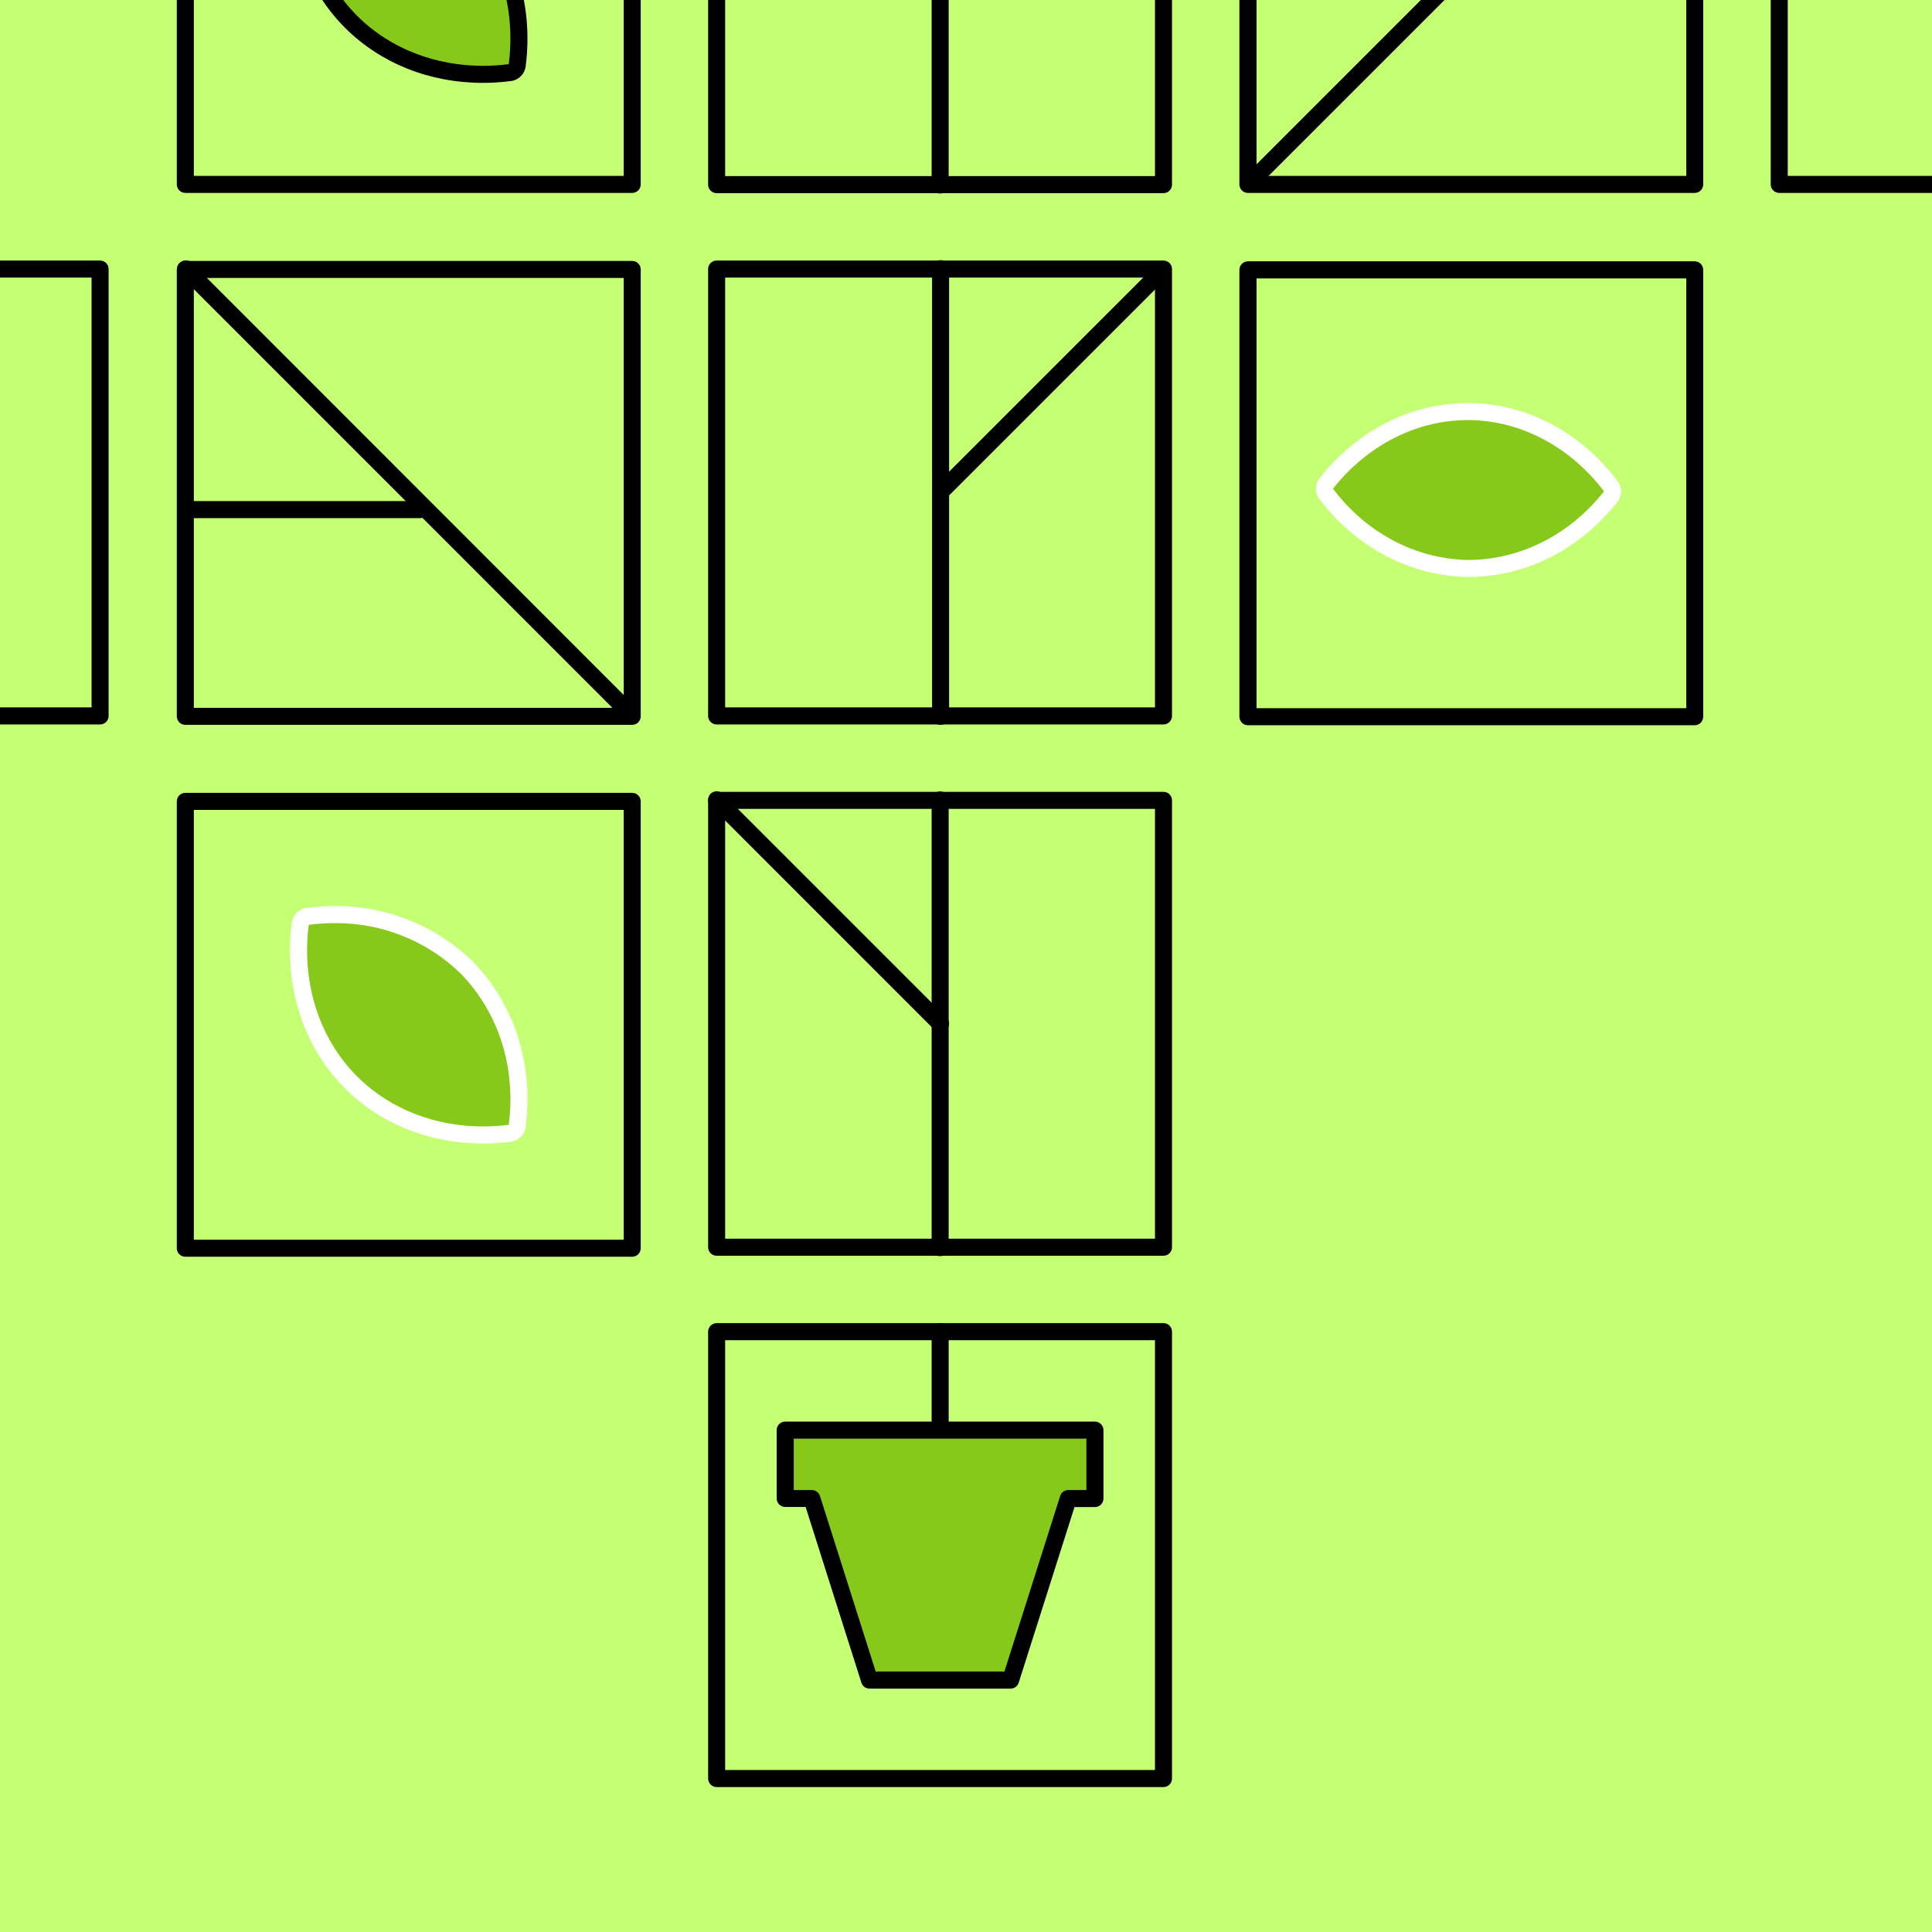
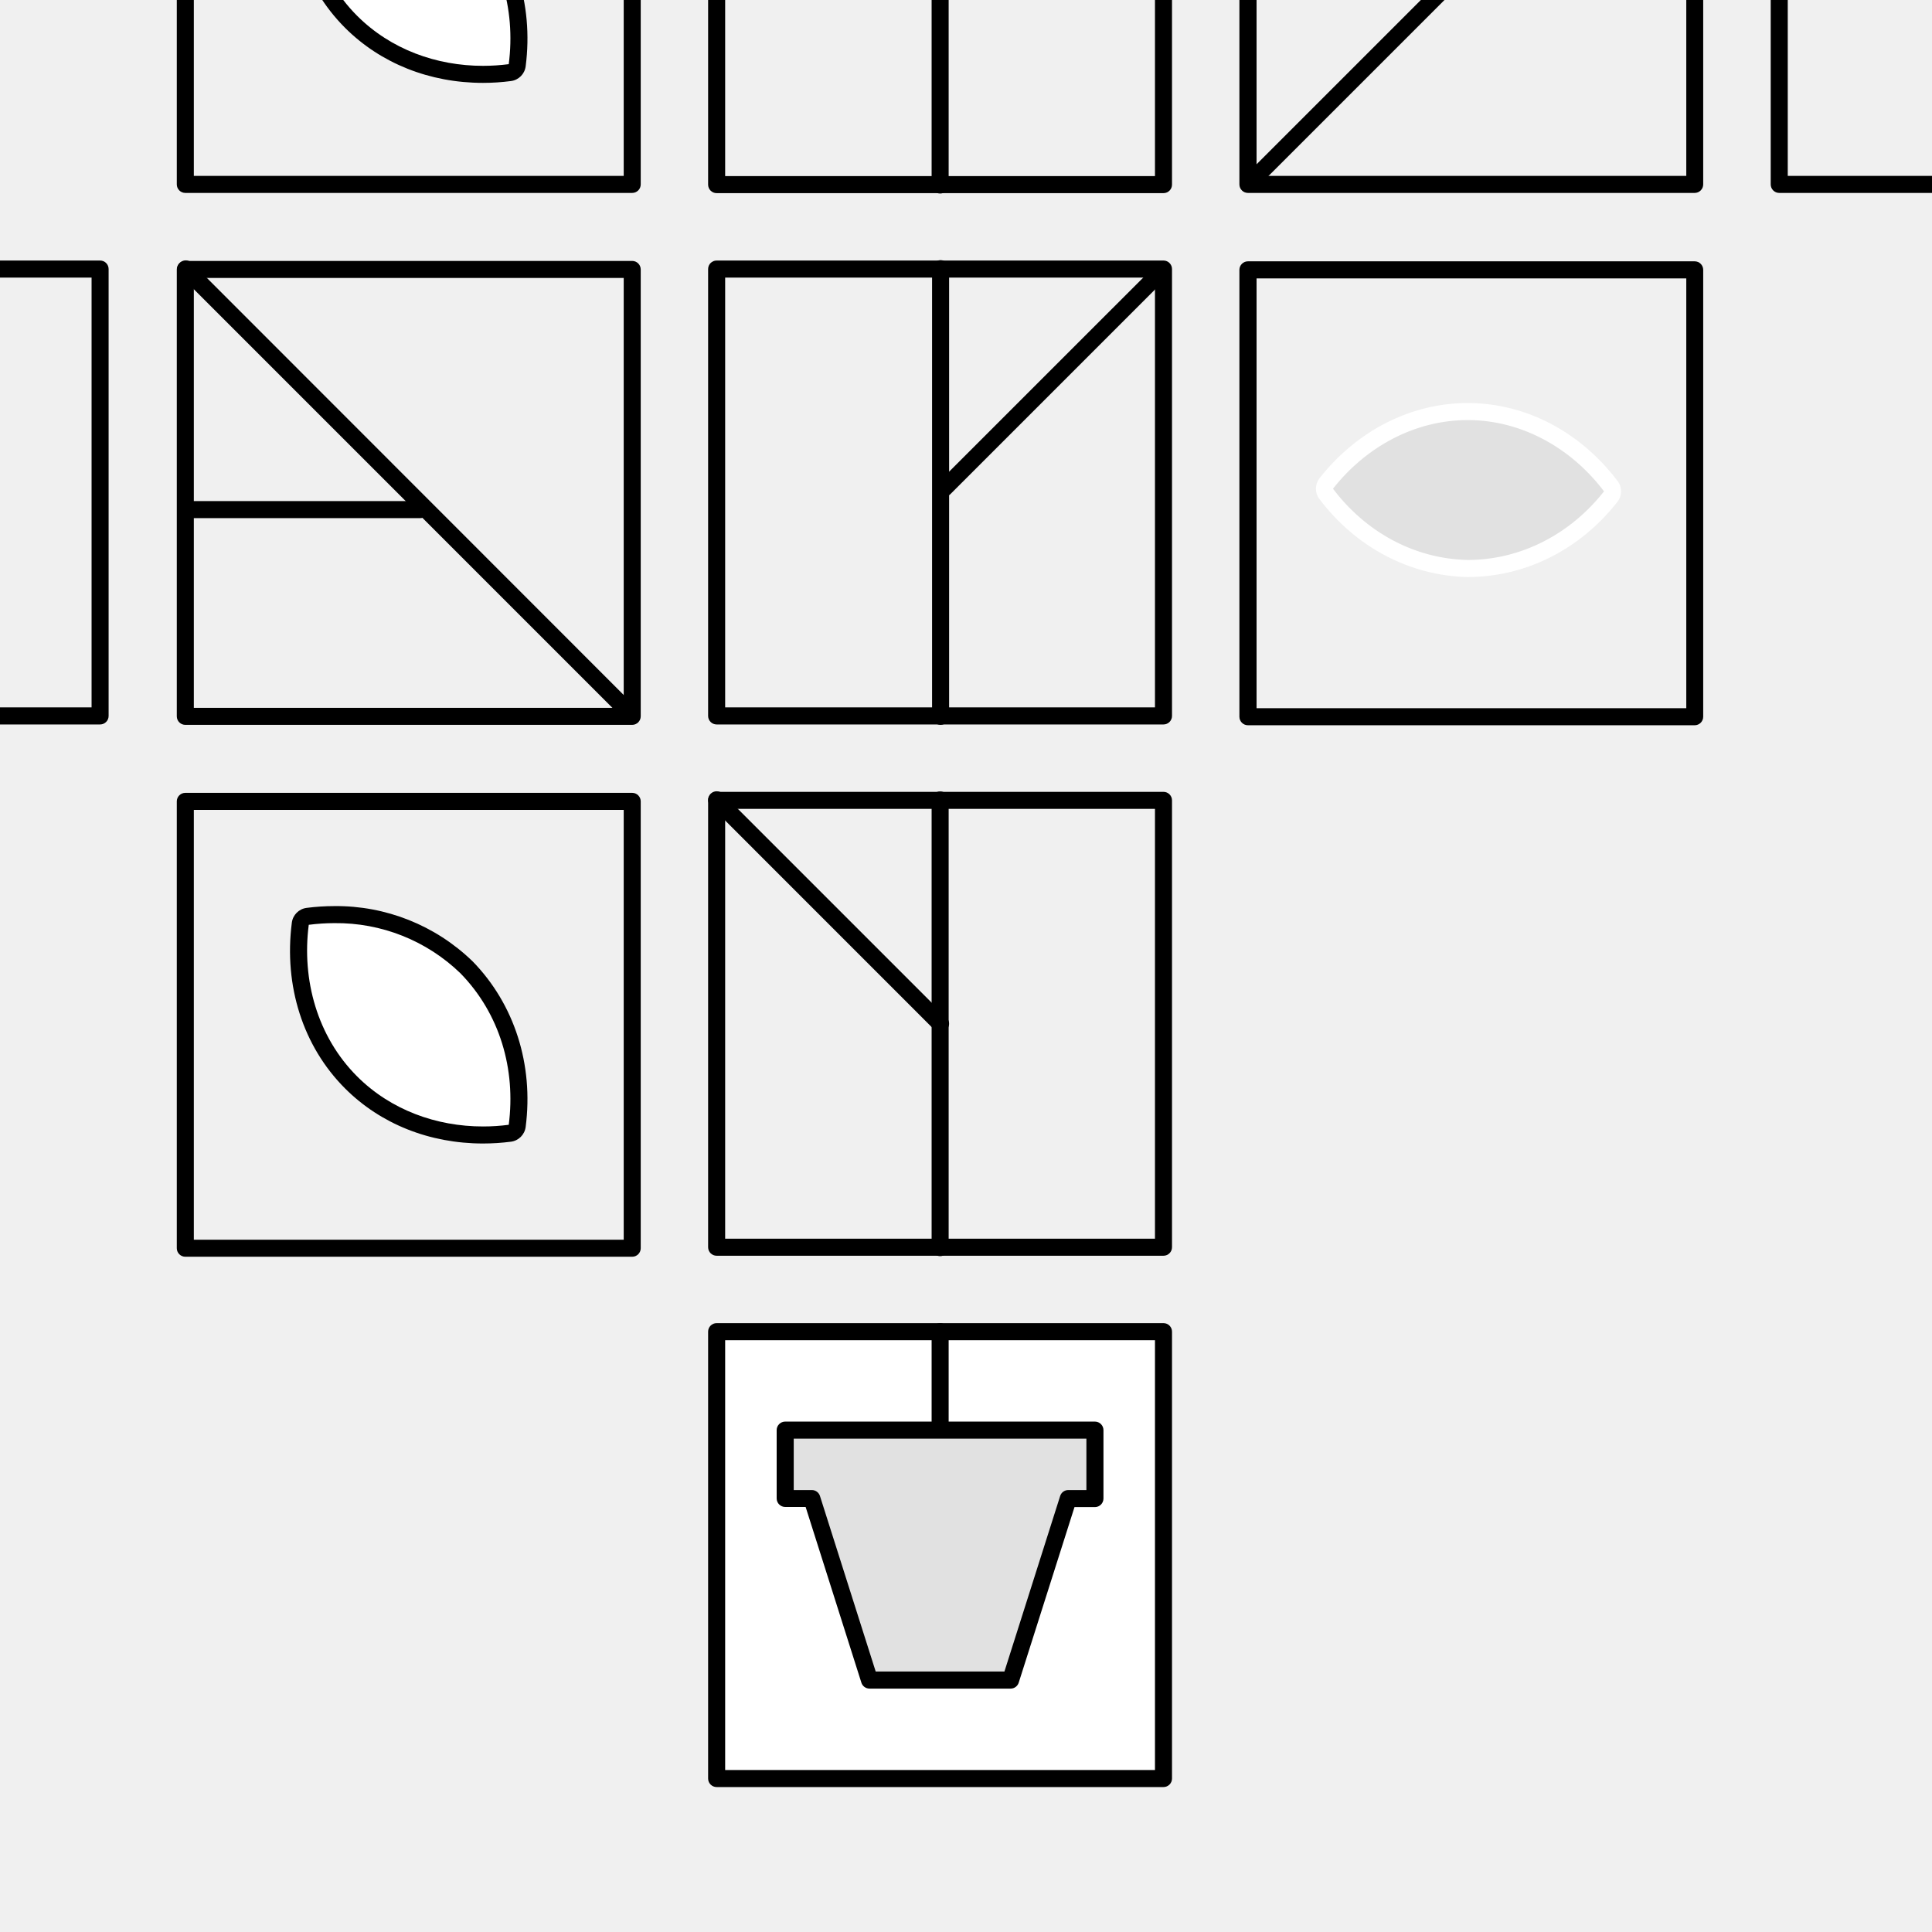
<svg xmlns="http://www.w3.org/2000/svg" id="Layer_1" data-name="Layer 1" viewBox="0 0 635 635">
  <defs>
-     <style>.cls-1{fill:none;}.cls-2{fill:#c5ff73;}.cls-3{clip-path:url(#clip-path);}.cls-4{fill:#86c91a;}.cls-5{fill:#fff;}.cls-6{clip-path:url(#clip-path-2);}</style>
+     <style>.cls-1{fill:none;}.cls-2{clip-path:url(#clip-path);}.cls-3{clip-path:url(#clip-path-2);}.cls-4{fill:#fff;}.cls-5{fill:#e1e1e1;}</style>
    <clipPath id="clip-path">
-       <path class="cls-1" d="M619.63,634.37,0,635.18V0H635V619A15.37,15.37,0,0,1,619.63,634.37Z" />
+       <path class="cls-1" d="M1264.63,634.37,645,635.18V0h635V619A15.37,15.37,0,0,1,1264.63,634.37Z" />
    </clipPath>
    <clipPath id="clip-path-2">
-       <path class="cls-1" d="M-25.37,634.37l-619.63.81V18c0-9.27,8.14-18,17.41-18H-10V619A15.37,15.37,0,0,1-25.37,634.37Z" />
+       <path class="cls-1" d="M619.63,634.37,0,635.18V18C0,8.7,8.14,0,17.41,0H635V619A15.37,15.37,0,0,1,619.63,634.37Z" />
    </clipPath>
  </defs>
-   <rect class="cls-2" width="635.18" height="635.18" />
+   <g class="cls-2">
+     <path d="M677.9,238.11H531a2.8,2.8,0,0,1-2.8-2.8V88.43a2.8,2.8,0,0,1,2.8-2.8H677.9a2.8,2.8,0,0,1,2.8,2.8V235.31A2.8,2.8,0,0,1,677.9,238.11ZM533.83,232.5H675.1V91.23H533.83Z" />
+   </g>
  <g class="cls-3">
-     <rect class="cls-2" x="235.54" y="437.68" width="146.88" height="146.88" />
+     <rect class="cls-4" x="235.54" y="437.68" width="146.88" height="146.88" />
    <path d="M382.41,587.36H235.54a2.8,2.8,0,0,1-2.8-2.8V437.68a2.8,2.8,0,0,1,2.8-2.8H382.41a2.8,2.8,0,0,1,2.8,2.8V584.56A2.8,2.8,0,0,1,382.41,587.36Zm-144.07-5.6H379.61V440.48H238.34Z" />
    <path d="M310.39,163.25a2.76,2.76,0,0,1-1.95-4.71l71.27-71.26a2.75,2.75,0,0,1,3.9,3.89l-71.27,71.27A2.74,2.74,0,0,1,310.39,163.25Z" />
    <path d="M411.82,61.81a2.75,2.75,0,0,1-1.94-4.69l70.84-70.84a2.75,2.75,0,0,1,3.88,0,2.76,2.76,0,0,1,0,3.89L413.76,61A2.75,2.75,0,0,1,411.82,61.81Z" />
    <path d="M309.15,238.24a2.8,2.8,0,0,1-2.8-2.8V88.3a2.8,2.8,0,1,1,5.6,0V235.44A2.81,2.81,0,0,1,309.15,238.24Z" />
    <path d="M309.11,339.3a2.77,2.77,0,0,1-2-.83L233.56,264.9a2.8,2.8,0,1,1,4-4l73.57,73.57a2.81,2.81,0,0,1-2,4.79Z" />
    <path d="M206.3,236.49a2.8,2.8,0,0,1-2-.82L59.06,90.41a2.8,2.8,0,0,1,4-4L208.28,231.71a2.81,2.81,0,0,1,0,4A2.84,2.84,0,0,1,206.3,236.49Z" />
    <path d="M309,412.87a2.81,2.81,0,0,1-2.8-2.81V262.92a2.8,2.8,0,1,1,5.6,0V410.06A2.8,2.8,0,0,1,309,412.87Z" />
    <path d="M309,63.61a2.8,2.8,0,0,1-2.8-2.8V-86.33a2.8,2.8,0,0,1,2.8-2.8,2.8,2.8,0,0,1,2.8,2.8V60.81A2.8,2.8,0,0,1,309,63.61Z" />
    <path d="M309,472.85a2.81,2.81,0,0,1-2.8-2.8V437.68a2.8,2.8,0,1,1,5.6,0v32.37A2.8,2.8,0,0,1,309,472.85Z" />
-     <polygon class="cls-4" points="308.98 470.05 258.07 470.05 258.07 492.54 266.83 492.54 285.77 552.2 308.98 552.2 332.18 552.2 351.12 492.54 359.88 492.54 359.88 470.05 308.98 470.05" />
+     <polygon class="cls-5" points="308.98 470.05 258.07 470.05 258.07 492.54 266.83 492.54 285.77 552.2 308.98 552.2 332.18 552.2 351.12 492.54 359.88 492.54 359.88 470.05 308.98 470.05" />
    <path d="M332.18,555H285.77a2.8,2.8,0,0,1-2.67-2l-18.31-57.7h-6.72a2.81,2.81,0,0,1-2.8-2.8V470.05a2.81,2.81,0,0,1,2.8-2.81H359.88a2.81,2.81,0,0,1,2.8,2.81v22.49a2.81,2.81,0,0,1-2.8,2.8h-6.72L334.84,553A2.78,2.78,0,0,1,332.18,555Zm-44.36-5.61h42.31l18.32-57.7a2.79,2.79,0,0,1,2.67-1.95h5.95V472.85H260.88v16.89h5.95a2.8,2.8,0,0,1,2.67,1.95Z" />
    <path d="M207.79,413.06H60.91a2.8,2.8,0,0,1-2.8-2.8V263.39a2.8,2.8,0,0,1,2.8-2.8H207.79a2.8,2.8,0,0,1,2.8,2.8V410.26A2.8,2.8,0,0,1,207.79,413.06Zm-144.08-5.6H205V266.19H63.71Z" />
    <path d="M557,63.41H410.16a2.8,2.8,0,0,1-2.8-2.8V-86.26a2.8,2.8,0,0,1,2.8-2.8H557a2.8,2.8,0,0,1,2.8,2.8V60.61A2.8,2.8,0,0,1,557,63.41ZM413,57.81H554.24V-83.46H413Z" />
    <path d="M731.67,63.41H584.79a2.8,2.8,0,0,1-2.8-2.8V-86.26a2.8,2.8,0,0,1,2.8-2.8H731.67a2.8,2.8,0,0,1,2.8,2.8V60.61A2.8,2.8,0,0,1,731.67,63.41Zm-144.08-5.6H728.86V-83.46H587.59Z" />
    <path d="M557,238.37H410.16a2.8,2.8,0,0,1-2.8-2.8V88.7a2.81,2.81,0,0,1,2.8-2.81H557a2.8,2.8,0,0,1,2.8,2.81V235.57A2.8,2.8,0,0,1,557,238.37ZM413,232.77H554.24V91.5H413Z" />
    <path d="M207.79,238.24H60.91a2.8,2.8,0,0,1-2.8-2.8V88.56a2.8,2.8,0,0,1,2.8-2.8H207.79a2.81,2.81,0,0,1,2.8,2.8V235.44A2.81,2.81,0,0,1,207.79,238.24Zm-144.08-5.6H205V91.36H63.71Z" />
    <path d="M207.79,63.41H60.91a2.8,2.8,0,0,1-2.8-2.8V-86.26a2.8,2.8,0,0,1,2.8-2.8H207.79a2.8,2.8,0,0,1,2.8,2.8V60.61A2.8,2.8,0,0,1,207.79,63.41ZM63.71,57.81H205V-83.46H63.71Z" />
    <path d="M382.41,63.48H235.54a2.8,2.8,0,0,1-2.8-2.8V-86.2a2.8,2.8,0,0,1,2.8-2.8H382.41a2.8,2.8,0,0,1,2.8,2.8V60.68A2.8,2.8,0,0,1,382.41,63.48Zm-144.07-5.6H379.61V-83.4H238.34Z" />
    <path d="M382.41,412.73H235.54a2.8,2.8,0,0,1-2.8-2.8V263.06a2.8,2.8,0,0,1,2.8-2.8H382.41a2.8,2.8,0,0,1,2.8,2.8V409.93A2.8,2.8,0,0,1,382.41,412.73Zm-144.07-5.6H379.61V265.86H238.34Z" />
    <path d="M382.41,238.11H235.54a2.8,2.8,0,0,1-2.8-2.8V88.43a2.8,2.8,0,0,1,2.8-2.8H382.41a2.8,2.8,0,0,1,2.8,2.8V235.31A2.8,2.8,0,0,1,382.41,238.11ZM238.34,232.5H379.61V91.23H238.34Z" />
    <path d="M32.9,238.11H-114a2.8,2.8,0,0,1-2.8-2.8V88.43a2.8,2.8,0,0,1,2.8-2.8H32.9a2.8,2.8,0,0,1,2.8,2.8V235.31A2.8,2.8,0,0,1,32.9,238.11Zm-144.07-5.61H30.1V91.23H-111.17Z" />
    <path class="cls-4" d="M158.76,373c-16.82,0-32.22-6.13-43.36-17.27-13.19-13.19-19.27-32.21-16.7-52.17a2.81,2.81,0,0,1,2.42-2.42,68.2,68.2,0,0,1,8.77-.57,61.54,61.54,0,0,1,43.38,17.26c13.19,13.5,19.27,32.5,16.72,52.18a2.8,2.8,0,0,1-2.42,2.42A68.58,68.58,0,0,1,158.76,373Z" />
-     <path class="cls-5" d="M109.9,303.41a58.66,58.66,0,0,1,41.41,16.46c13,13.29,18.27,31.59,15.9,49.82a64.8,64.8,0,0,1-8.45.55c-15.31,0-30.32-5.4-41.38-16.45-13.09-13.09-18.24-31.74-15.9-49.83a66.25,66.25,0,0,1,8.42-.55m0-5.6v0h0a72,72,0,0,0-9.14.59,5.62,5.62,0,0,0-4.84,4.84c-2.68,20.83,3.69,40.7,17.5,54.51,11.67,11.67,27.77,18.09,45.34,18.09a72.39,72.39,0,0,0,9.17-.59,5.61,5.61,0,0,0,4.84-4.84c2.66-20.53-3.7-40.38-17.45-54.46l-.1-.09a64.31,64.31,0,0,0-45.32-18.05Z" />
+     <path d="M109.9,303.41a58.66,58.66,0,0,1,41.41,16.46c13,13.29,18.27,31.59,15.9,49.82a64.8,64.8,0,0,1-8.45.55c-15.31,0-30.32-5.4-41.38-16.45-13.09-13.09-18.24-31.74-15.9-49.83a66.25,66.25,0,0,1,8.42-.55m0-5.6v0h0a72,72,0,0,0-9.14.59,5.62,5.62,0,0,0-4.84,4.84c-2.68,20.83,3.69,40.7,17.5,54.51,11.67,11.67,27.77,18.09,45.34,18.09a72.39,72.39,0,0,0,9.17-.59,5.61,5.61,0,0,0,4.84-4.84c2.66-20.53-3.7-40.38-17.45-54.46l-.1-.09a64.31,64.31,0,0,0-45.32-18.05Z" />
    <path class="cls-4" d="M158.76,24.44c-16.82,0-32.22-6.14-43.36-17.27C102.21-6,96.13-25,98.7-45a2.81,2.81,0,0,1,2.42-2.42A68.24,68.24,0,0,1,109.9-48a61.57,61.57,0,0,1,43.37,17.25C166.46-17.23,172.54,1.77,170,21.45a2.81,2.81,0,0,1-2.42,2.42A70.43,70.43,0,0,1,158.76,24.44Z" />
    <path d="M109.9-45.19a58.66,58.66,0,0,1,41.41,16.46c13,13.29,18.27,31.59,15.9,49.82a66.6,66.6,0,0,1-8.45.55c-15.31,0-30.32-5.4-41.38-16.45-13.09-13.1-18.24-31.74-15.9-49.83a64.46,64.46,0,0,1,8.42-.55m0-5.6h0a72,72,0,0,0-9.14.59,5.61,5.61,0,0,0-4.84,4.84c-2.68,20.83,3.69,40.7,17.5,54.51,11.67,11.66,27.77,18.09,45.34,18.09a70.6,70.6,0,0,0,9.17-.6,5.59,5.59,0,0,0,4.84-4.83c2.66-20.53-3.7-40.38-17.45-54.46l-.1-.09a64.31,64.31,0,0,0-45.32-18Z" />
-     <path class="cls-4" d="M482.37,186.85c-18.06-.39-35-9.33-46.49-24.53a2.81,2.81,0,0,1,0-3.42c11.81-15,28.75-23.63,46.47-23.63h.53c17.91.18,34.87,9.12,46.53,24.54a2.81,2.81,0,0,1,0,3.42c-11.78,15-28.9,23.58-47,23.62h-.07Z" />
-     <path class="cls-5" d="M482.38,138.07h.5c17.74.17,33.78,9.48,44.32,23.42-10.89,13.85-27,22.52-44.77,22.56-17.8-.38-33.7-9.36-44.31-23.42,10.71-13.62,26.72-22.56,44.26-22.56m0-5.6h0c-18.58,0-36.32,9-48.67,24.7a5.6,5.6,0,0,0-.06,6.84c12,15.89,29.74,25.23,48.66,25.64h.13c18.93,0,36.85-9,49.16-24.69a5.6,5.6,0,0,0,.07-6.84c-12.18-16.12-29.95-25.47-48.73-25.65Z" />
+     <path class="cls-5" d="M482.37,186.85c-18.06-.39-35-9.33-46.49-24.53a2.81,2.81,0,0,1,0-3.42c11.81-15,28.75-23.63,46.47-23.63h.53c17.91.18,34.87,9.12,46.53,24.54a2.81,2.81,0,0,1,0,3.42c-11.78,15-28.9,23.58-47,23.62h-.07Z" />
+     <path class="cls-4" d="M482.38,138.07h.5c17.74.17,33.78,9.48,44.32,23.42-10.89,13.85-27,22.52-44.77,22.56-17.8-.38-33.7-9.36-44.31-23.42,10.71-13.62,26.72-22.56,44.26-22.56m0-5.6h0c-18.58,0-36.32,9-48.67,24.7a5.6,5.6,0,0,0-.06,6.84c12,15.89,29.74,25.23,48.66,25.64h.13c18.93,0,36.85-9,49.16-24.69a5.6,5.6,0,0,0,.07-6.84c-12.18-16.12-29.95-25.47-48.73-25.65Z" />
    <path d="M138.12,170.3H63.74a2.8,2.8,0,1,1,0-5.6h74.38a2.8,2.8,0,0,1,0,5.6Z" />
  </g>
-   <g class="cls-6">
-     <path d="M86.67,63.41H-60.21a2.8,2.8,0,0,1-2.8-2.8V-86.26a2.8,2.8,0,0,1,2.8-2.8H86.67a2.8,2.8,0,0,1,2.8,2.8V60.61A2.8,2.8,0,0,1,86.67,63.41Zm-144.08-5.6H83.86V-83.46H-57.41Z" />
-   </g>
</svg>
